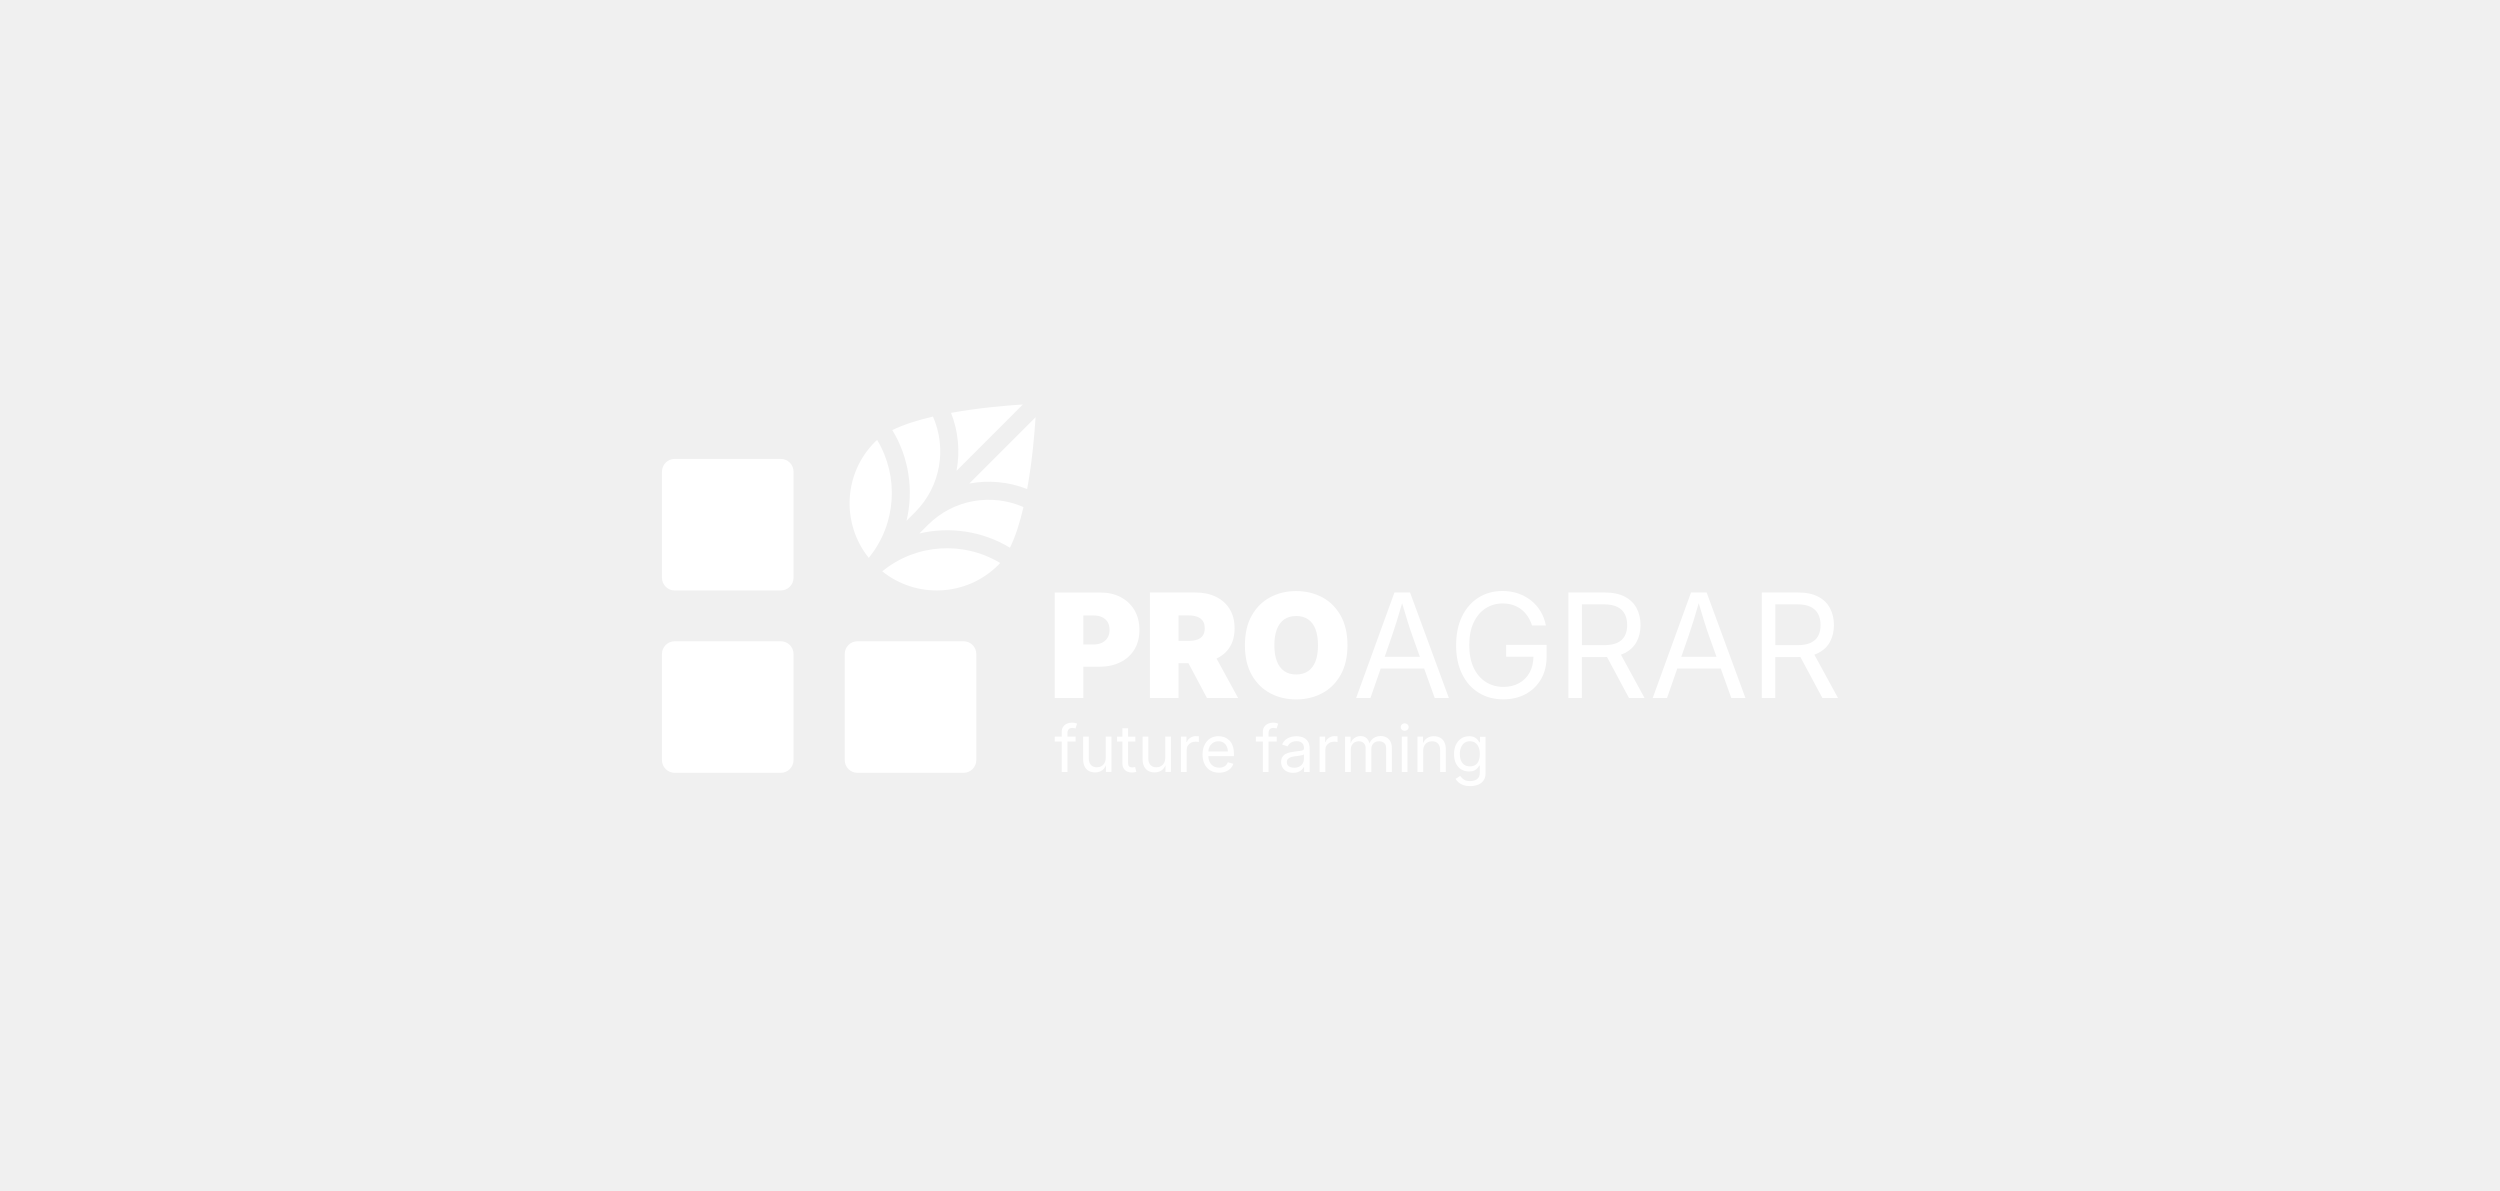
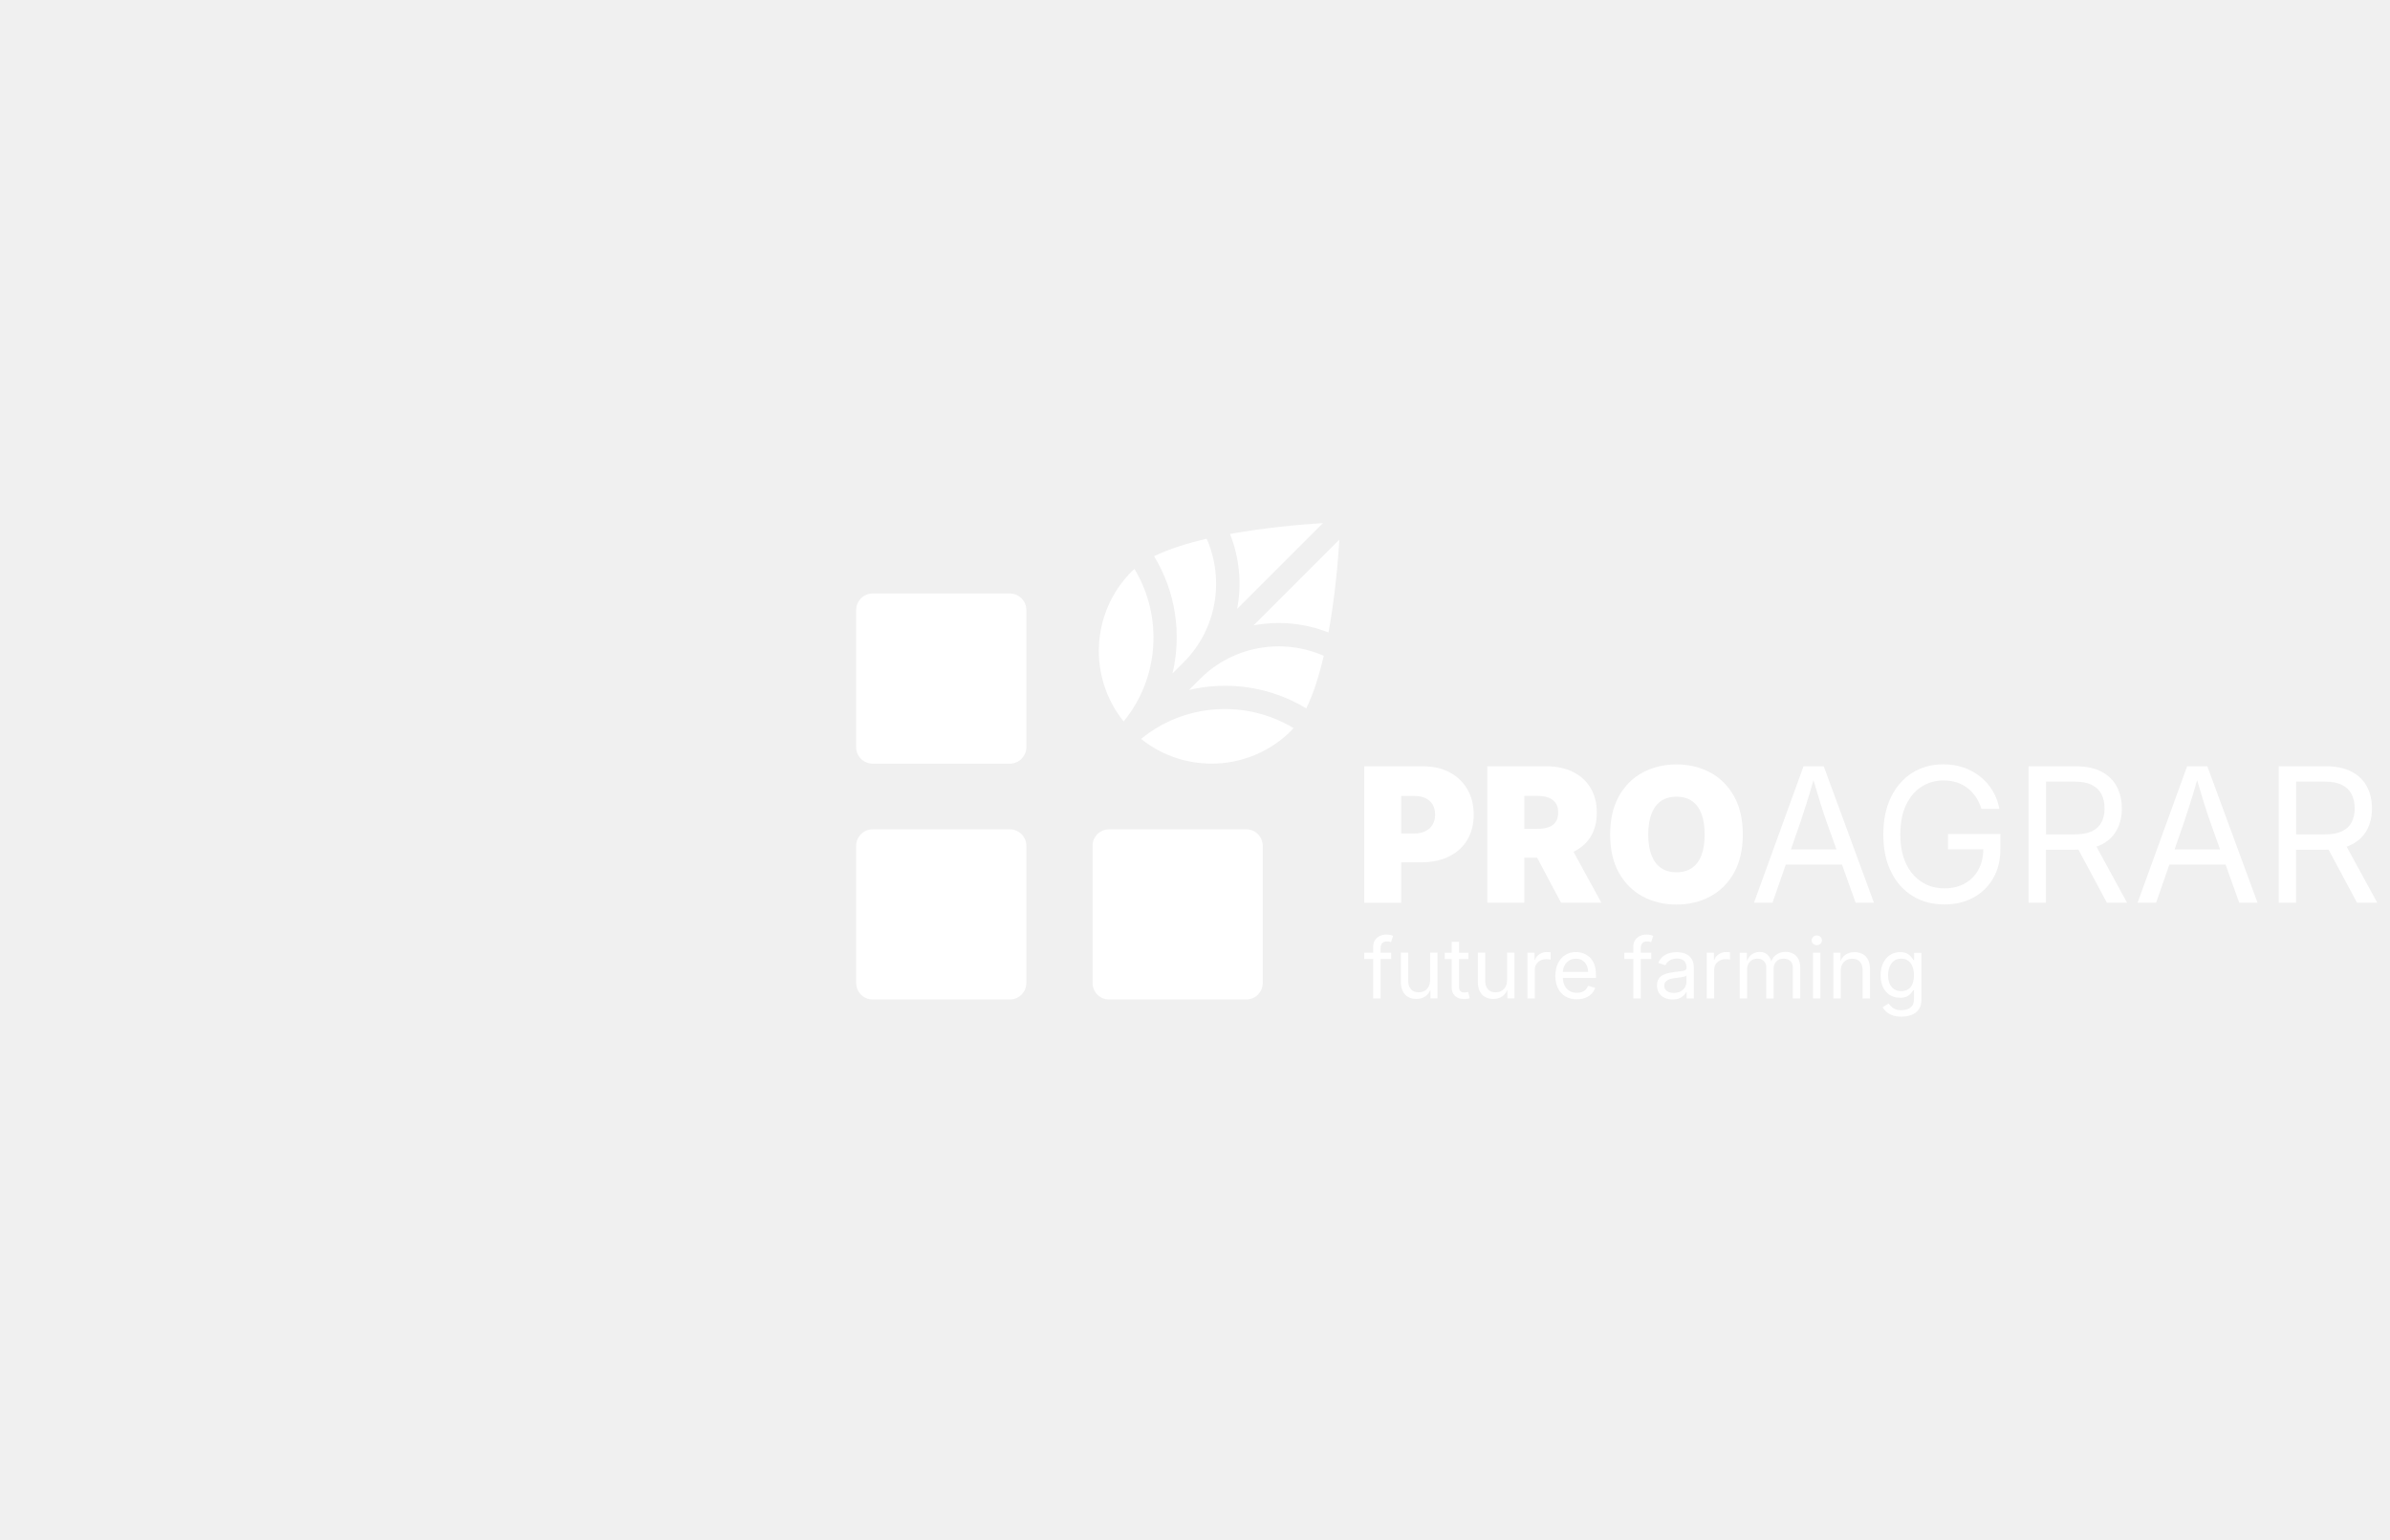
- <svg xmlns="http://www.w3.org/2000/svg" id="Layer_1" version="1.1" viewBox="0 0 595.28 283.46">
+ <svg xmlns="http://www.w3.org/2000/svg" id="Layer_1" version="1.1" viewBox="0 0 440 283.46">
  <defs>
    <style>
      .st0 {
        fill: #fff;
      }
    </style>
  </defs>
  <g>
    <g>
      <g>
        <path class="st0" d="M208.85,104.76c-.16.14-.33.28-.48.43-7.56,7.56-8.06,19.49-1.51,27.64,6.6-8.05,7.25-19.35,2-28.07Z" />
        <path class="st0" d="M220.95,124.98l-2.05,2.05c7.25-1.71,15.04-.58,21.58,3.39,1.34-2.71,2.39-6.1,3.22-9.68-7.51-3.3-16.61-1.9-22.75,4.24Z" />
        <path class="st0" d="M215.86,123.99l2.05-2.05c6.14-6.14,7.54-15.24,4.24-22.75-3.58.83-6.97,1.89-9.68,3.22,3.98,6.53,5.11,14.32,3.39,21.58Z" />
        <path class="st0" d="M227.76,112.1l15.79-15.79c-3.8.24-10.45.79-17.1,2,1.74,4.4,2.18,9.19,1.31,13.79Z" />
        <path class="st0" d="M210.07,136.04c8.14,6.54,20.08,6.04,27.64-1.51.15-.15.29-.32.43-.48-8.72-5.26-20.02-4.61-28.07,2Z" />
        <path class="st0" d="M244.58,116.45c1.21-6.65,1.77-13.31,2-17.1l-15.79,15.79c4.6-.87,9.39-.43,13.79,1.31Z" />
      </g>
      <rect class="st0" x="157.62" y="152.69" width="31.33" height="31.33" rx="3.04" ry="3.04" />
      <rect class="st0" x="157.62" y="109.27" width="31.33" height="31.33" rx="3.04" ry="3.04" />
      <rect class="st0" x="201.14" y="152.69" width="31.33" height="31.33" rx="3.04" ry="3.04" />
    </g>
    <g>
      <g>
        <path class="st0" d="M266.87,142.19c-1.4-.74-3.03-1.1-4.9-1.1h-10.82v25.12h6.81v-7.45h3.78c1.91,0,3.59-.36,5.02-1.07,1.44-.71,2.56-1.73,3.35-3.03s1.2-2.86,1.2-4.66-.39-3.35-1.17-4.69c-.78-1.34-1.87-2.37-3.27-3.11ZM263.74,151.82c-.3.52-.74.92-1.32,1.21-.57.29-1.26.43-2.07.43h-2.39v-6.91h2.39c.81,0,1.5.13,2.07.4.57.27,1.01.66,1.32,1.17.3.51.46,1.13.46,1.86s-.15,1.32-.46,1.84Z" />
        <path class="st0" d="M292.77,154.16c.8-1.24,1.2-2.75,1.2-4.55s-.39-3.3-1.17-4.58c-.78-1.28-1.87-2.25-3.27-2.93-1.4-.68-3.03-1.02-4.9-1.02h-10.82v25.12h6.81v-8.29h2.36l4.41,8.29h7.42l-5.13-9.38c1.3-.63,2.34-1.5,3.09-2.66ZM280.62,146.54h2.39c.81,0,1.5.11,2.07.32.57.21,1.01.55,1.32.99s.46,1.03.46,1.75-.15,1.3-.46,1.74c-.3.44-.74.76-1.32.96-.57.2-1.26.3-2.07.3h-2.39v-6.07Z" />
        <path class="st0" d="M314.83,142.22c-1.84-.98-3.91-1.48-6.19-1.48s-4.35.49-6.2,1.48c-1.85.98-3.31,2.44-4.39,4.36s-1.62,4.28-1.62,7.08.54,5.12,1.62,7.04,2.54,3.37,4.39,4.36c1.85.99,3.91,1.48,6.2,1.48s4.34-.49,6.19-1.48c1.84-.98,3.31-2.43,4.39-4.35,1.08-1.92,1.63-4.27,1.63-7.06s-.54-5.16-1.63-7.08c-1.09-1.92-2.55-3.37-4.39-4.36ZM313.24,157.45c-.39,1.03-.98,1.82-1.75,2.35-.77.53-1.72.8-2.86.8s-2.07-.27-2.84-.8c-.77-.53-1.35-1.32-1.75-2.35-.4-1.03-.6-2.3-.6-3.79s.2-2.78.6-3.82.98-1.83,1.75-2.36c.77-.53,1.72-.8,2.84-.8s2.09.27,2.86.8c.77.53,1.35,1.32,1.75,2.36.39,1.04.59,2.31.59,3.82s-.2,2.76-.59,3.79Z" />
        <path class="st0" d="M332.03,141.08l-9.12,25.12h3.41l2.44-7.01h10.35l2.51,7.01h3.37l-9.24-25.12h-3.71ZM338.09,156.39h-8.38l1.77-5.09c.29-.85.66-1.98,1.1-3.38.37-1.16.8-2.6,1.28-4.28.49,1.66.91,3.07,1.27,4.21.43,1.38.81,2.53,1.14,3.45l1.82,5.09Z" />
        <path class="st0" d="M358.63,156.37h6.5c-.02,1.43-.32,2.67-.89,3.73-.6,1.11-1.44,1.96-2.52,2.56-1.08.6-2.33.9-3.74.9-1.54,0-2.92-.38-4.15-1.15s-2.2-1.88-2.91-3.36-1.07-3.28-1.07-5.41.35-3.98,1.06-5.45c.71-1.48,1.66-2.6,2.87-3.36,1.2-.76,2.54-1.14,4.01-1.14.89,0,1.7.12,2.44.36.74.24,1.41.59,2,1.05s1.1,1.01,1.53,1.65c.43.64.77,1.37,1.03,2.18h3.3c-.22-1.21-.64-2.32-1.24-3.33-.6-1.01-1.36-1.87-2.27-2.6-.91-.73-1.94-1.29-3.09-1.69-1.15-.39-2.39-.59-3.72-.59-2.15,0-4.05.52-5.72,1.57-1.66,1.05-2.97,2.53-3.91,4.46s-1.42,4.22-1.42,6.89.47,4.93,1.42,6.85c.94,1.93,2.26,3.41,3.95,4.46,1.69,1.05,3.65,1.57,5.88,1.57,2,0,3.77-.42,5.32-1.26,1.55-.84,2.76-2.02,3.65-3.55.89-1.53,1.33-3.33,1.33-5.41v-2.75h-9.64v2.8Z" />
        <path class="st0" d="M386.9,155.49c1.26-.65,2.19-1.54,2.81-2.69.61-1.15.92-2.47.92-3.96s-.31-2.83-.92-4c-.61-1.17-1.55-2.09-2.82-2.76-1.26-.67-2.87-1-4.83-1h-8.6v25.12h3.2v-9.75h5.41c.2,0,.38-.02.57-.02l5.24,9.77h3.71l-5.63-10.32c.33-.11.64-.24.93-.39ZM376.67,143.9h5.23c1.34,0,2.41.21,3.22.62.81.41,1.4.98,1.77,1.72.37.74.56,1.6.56,2.61s-.19,1.82-.56,2.54-.96,1.26-1.76,1.65-1.87.58-3.2.58h-5.26v-9.71Z" />
        <path class="st0" d="M402.65,141.08l-9.12,25.12h3.41l2.44-7.01h10.35l2.51,7.01h3.37l-9.24-25.12h-3.71ZM408.72,156.39h-8.38l1.77-5.09c.29-.85.66-1.98,1.1-3.38.37-1.16.8-2.6,1.28-4.28.49,1.66.91,3.07,1.27,4.22.43,1.38.81,2.53,1.14,3.45l1.82,5.09Z" />
        <path class="st0" d="M437.65,166.2l-5.63-10.32c.33-.11.64-.24.93-.39,1.26-.65,2.19-1.54,2.81-2.69.61-1.15.92-2.47.92-3.96s-.31-2.83-.92-4c-.61-1.17-1.55-2.09-2.82-2.76-1.26-.67-2.87-1-4.83-1h-8.6v25.12h3.2v-9.75h5.41c.2,0,.38-.02.57-.02l5.24,9.77h3.71ZM422.72,143.9h5.23c1.34,0,2.41.21,3.22.62.81.41,1.4.98,1.77,1.72.37.74.56,1.6.56,2.61s-.19,1.82-.56,2.54-.96,1.26-1.76,1.65-1.87.58-3.2.58h-5.26v-9.71Z" />
      </g>
      <g>
        <path class="st0" d="M254.45,173.65c.19-.21.49-.32.91-.32.19,0,.34.02.46.05s.2.06.27.08l.38-1.16c-.1-.05-.26-.09-.47-.15s-.48-.08-.8-.08c-.41,0-.79.08-1.16.25-.37.17-.66.41-.89.74-.23.33-.34.73-.34,1.22v1.12h-1.66v1.16h1.66v7.26h1.36v-7.26h1.94v-1.16h-1.94v-.82c0-.41.1-.72.29-.93Z" />
        <path class="st0" d="M263.28,180.45c0,.48-.09.89-.28,1.22-.19.34-.44.6-.76.77-.32.18-.68.26-1.08.26-.59,0-1.05-.18-1.39-.55-.34-.37-.51-.87-.51-1.52v-5.24h-1.36v5.35c0,.71.12,1.3.36,1.77.24.47.57.83,1,1.06.43.23.93.35,1.5.35.62,0,1.17-.16,1.65-.48.38-.25.69-.66.93-1.21v1.58h1.31v-8.42h-1.36v5.05Z" />
        <path class="st0" d="M269.93,182.7c-.13.02-.24.03-.33.03-.36,0-.61-.09-.76-.26-.15-.17-.23-.45-.23-.82v-5.08h1.73v-1.16h-1.73v-2h-1.36v2h-1.27v1.16h1.27v5.18c0,.69.2,1.22.61,1.61.41.38.97.58,1.7.58.18,0,.35-.01.53-.04.18-.03.34-.06.48-.11l-.28-1.15c-.11.02-.23.04-.37.06Z" />
        <path class="st0" d="M277.45,180.45c0,.48-.09.89-.28,1.22-.19.34-.44.6-.76.77-.32.18-.68.26-1.08.26-.59,0-1.05-.18-1.39-.55-.34-.37-.51-.87-.51-1.52v-5.24h-1.36v5.35c0,.71.12,1.3.36,1.77.24.47.57.83,1,1.06.43.23.93.35,1.5.35.62,0,1.17-.16,1.65-.48.38-.25.69-.66.93-1.21v1.58h1.31v-8.42h-1.36v5.05Z" />
        <path class="st0" d="M284.78,175.28c-.5,0-.95.13-1.35.39s-.68.6-.83,1.03h-.09v-1.3h-1.31v8.42h1.36v-5.27c0-.38.09-.72.27-1.01s.43-.52.75-.69.68-.25,1.08-.25c.18,0,.35.01.51.03s.26.04.3.05v-1.36c-.08,0-.19-.01-.33-.02s-.26,0-.36,0Z" />
        <path class="st0" d="M292.63,176.23c-.35-.33-.75-.57-1.18-.72-.43-.15-.88-.22-1.32-.22-.76,0-1.43.19-2,.56-.57.37-1.01.89-1.32,1.54-.31.66-.47,1.42-.47,2.28s.16,1.62.48,2.27c.32.65.77,1.15,1.36,1.51.59.36,1.29.54,2.11.54.58,0,1.1-.09,1.56-.27s.84-.43,1.16-.75c.31-.32.53-.69.66-1.11l-1.31-.36c-.11.29-.26.53-.45.72s-.43.34-.7.43c-.27.1-.57.14-.9.14-.51,0-.96-.11-1.35-.34s-.69-.55-.91-.99c-.19-.39-.3-.86-.32-1.41h6.08v-.57c0-.78-.11-1.44-.32-1.97-.21-.54-.49-.97-.85-1.3ZM288.83,176.88c.36-.25.8-.37,1.3-.37s.93.12,1.27.37c.34.24.6.58.77,1.01.13.31.19.67.22,1.05h-4.67c.02-.38.1-.74.26-1.08.19-.4.47-.72.83-.97Z" />
        <path class="st0" d="M302.34,173.65c.19-.21.49-.32.91-.32.19,0,.34.02.46.05s.2.06.27.08l.38-1.16c-.1-.05-.26-.09-.47-.15s-.48-.08-.8-.08c-.41,0-.79.08-1.16.25-.37.17-.66.41-.89.74-.23.33-.34.73-.34,1.22v1.12h-1.66v1.16h1.66v7.26h1.36v-7.26h1.94v-1.16h-1.94v-.82c0-.41.1-.72.29-.93Z" />
        <path class="st0" d="M310.68,175.8c-.33-.2-.68-.34-1.04-.4s-.68-.1-.96-.1c-.43,0-.87.06-1.31.18-.44.12-.85.33-1.21.61-.37.29-.66.69-.87,1.2l1.3.43c.09-.2.22-.39.4-.58.18-.19.41-.35.7-.47s.63-.19,1.03-.19.72.07.98.2.46.32.59.56c.13.24.2.54.2.89v.05c0,.21-.08.35-.23.44-.15.09-.39.15-.7.18s-.73.09-1.23.15c-.39.05-.78.12-1.17.2-.39.09-.74.21-1.06.39-.32.17-.57.41-.76.71-.19.3-.29.69-.29,1.18,0,.55.13,1.02.38,1.41.26.39.6.68,1.04.88s.92.3,1.45.3c.48,0,.88-.07,1.22-.21s.61-.32.82-.52c.21-.21.36-.41.46-.61h.09v1.15h1.33v-5.55c0-.66-.11-1.18-.33-1.58s-.49-.69-.83-.89ZM310.48,180.78c0,.34-.09.67-.27.98-.18.31-.44.57-.79.76s-.77.29-1.27.29c-.34,0-.64-.05-.9-.15-.26-.1-.47-.25-.62-.44s-.23-.44-.23-.73c0-.32.09-.58.26-.76s.4-.33.68-.43.59-.17.92-.21c.13-.02.31-.04.53-.06.22-.03.45-.06.69-.1s.45-.09.64-.14.31-.11.36-.18v1.17Z" />
        <path class="st0" d="M317.8,175.28c-.5,0-.95.13-1.35.39s-.68.6-.83,1.03h-.09v-1.3h-1.31v8.42h1.36v-5.27c0-.38.09-.72.27-1.01s.43-.52.75-.69.68-.25,1.08-.25c.18,0,.35.01.51.03s.26.04.3.05v-1.36c-.08,0-.19-.01-.33-.02s-.26,0-.36,0Z" />
        <path class="st0" d="M330.08,175.57c-.4-.21-.85-.32-1.33-.32-.45,0-.86.08-1.24.25s-.7.4-.97.71c-.2.23-.34.5-.44.8-.13-.48-.35-.87-.66-1.19-.38-.38-.88-.56-1.49-.56-.36,0-.71.08-1.04.23s-.63.38-.87.67c-.19.23-.33.52-.44.84v-1.59h-1.32v8.42h1.36v-5.3c0-.45.09-.82.26-1.12.18-.3.41-.53.7-.68s.6-.23.92-.23c.48,0,.87.14,1.18.43s.47.66.47,1.13v5.78h1.36v-5.5c0-.36.07-.67.22-.95.15-.28.36-.49.63-.65s.6-.24.98-.24c.45,0,.85.13,1.19.39s.51.7.51,1.3v5.64h1.36v-5.68c0-.65-.12-1.19-.36-1.62s-.56-.75-.96-.96Z" />
        <path class="st0" d="M334.47,172.23c-.26,0-.48.09-.66.26-.19.17-.28.39-.28.64s.09.46.28.63c.19.18.41.26.66.26s.48-.09.67-.26c.19-.18.28-.39.28-.63s-.09-.46-.28-.64c-.19-.17-.41-.26-.67-.26Z" />
        <rect class="st0" x="333.78" y="175.4" width="1.36" height="8.42" />
        <path class="st0" d="M342.9,175.65c-.43-.23-.92-.35-1.49-.35-.64,0-1.19.16-1.67.49-.37.25-.67.65-.91,1.18v-1.57h-1.31v8.42h1.36v-5.05c0-.48.09-.89.28-1.23.19-.34.44-.59.76-.77s.68-.26,1.09-.26c.59,0,1.05.18,1.39.55.34.37.51.87.51,1.52v5.24h1.36v-5.35c0-.71-.12-1.3-.36-1.77-.24-.47-.57-.82-1-1.05Z" />
        <path class="st0" d="M352.4,175.4v1.35h-.13c-.1-.15-.23-.34-.41-.57-.18-.23-.43-.44-.75-.61-.32-.18-.76-.27-1.3-.27-.7,0-1.32.18-1.86.53-.54.35-.96.85-1.27,1.49-.31.64-.46,1.4-.46,2.26s.16,1.63.47,2.24c.31.61.74,1.08,1.27,1.4.54.32,1.14.48,1.82.48.54,0,.98-.08,1.3-.25.32-.17.57-.36.75-.58.17-.22.31-.41.4-.57h.13v1.69c0,.69-.22,1.2-.65,1.52-.43.32-.99.48-1.66.48-.49,0-.89-.07-1.19-.21s-.55-.31-.72-.5c-.18-.2-.33-.37-.45-.53l-1.1.71c.18.31.41.59.72.85s.68.47,1.13.63c.45.16.99.24,1.62.24.68,0,1.3-.11,1.86-.32.55-.22,1-.55,1.32-1.01.33-.46.49-1.05.49-1.77v-8.64h-1.32ZM352.11,181.12c-.18.44-.45.78-.8,1.01-.35.23-.78.35-1.3.35s-.97-.12-1.33-.37c-.36-.25-.63-.59-.81-1.04-.18-.44-.27-.95-.27-1.53s.09-1.07.27-1.53c.18-.46.45-.82.8-1.1.36-.27.8-.41,1.33-.41s.95.13,1.3.39c.35.26.62.62.79,1.07.18.45.27.98.27,1.58s-.09,1.14-.27,1.58Z" />
      </g>
    </g>
  </g>
</svg>
